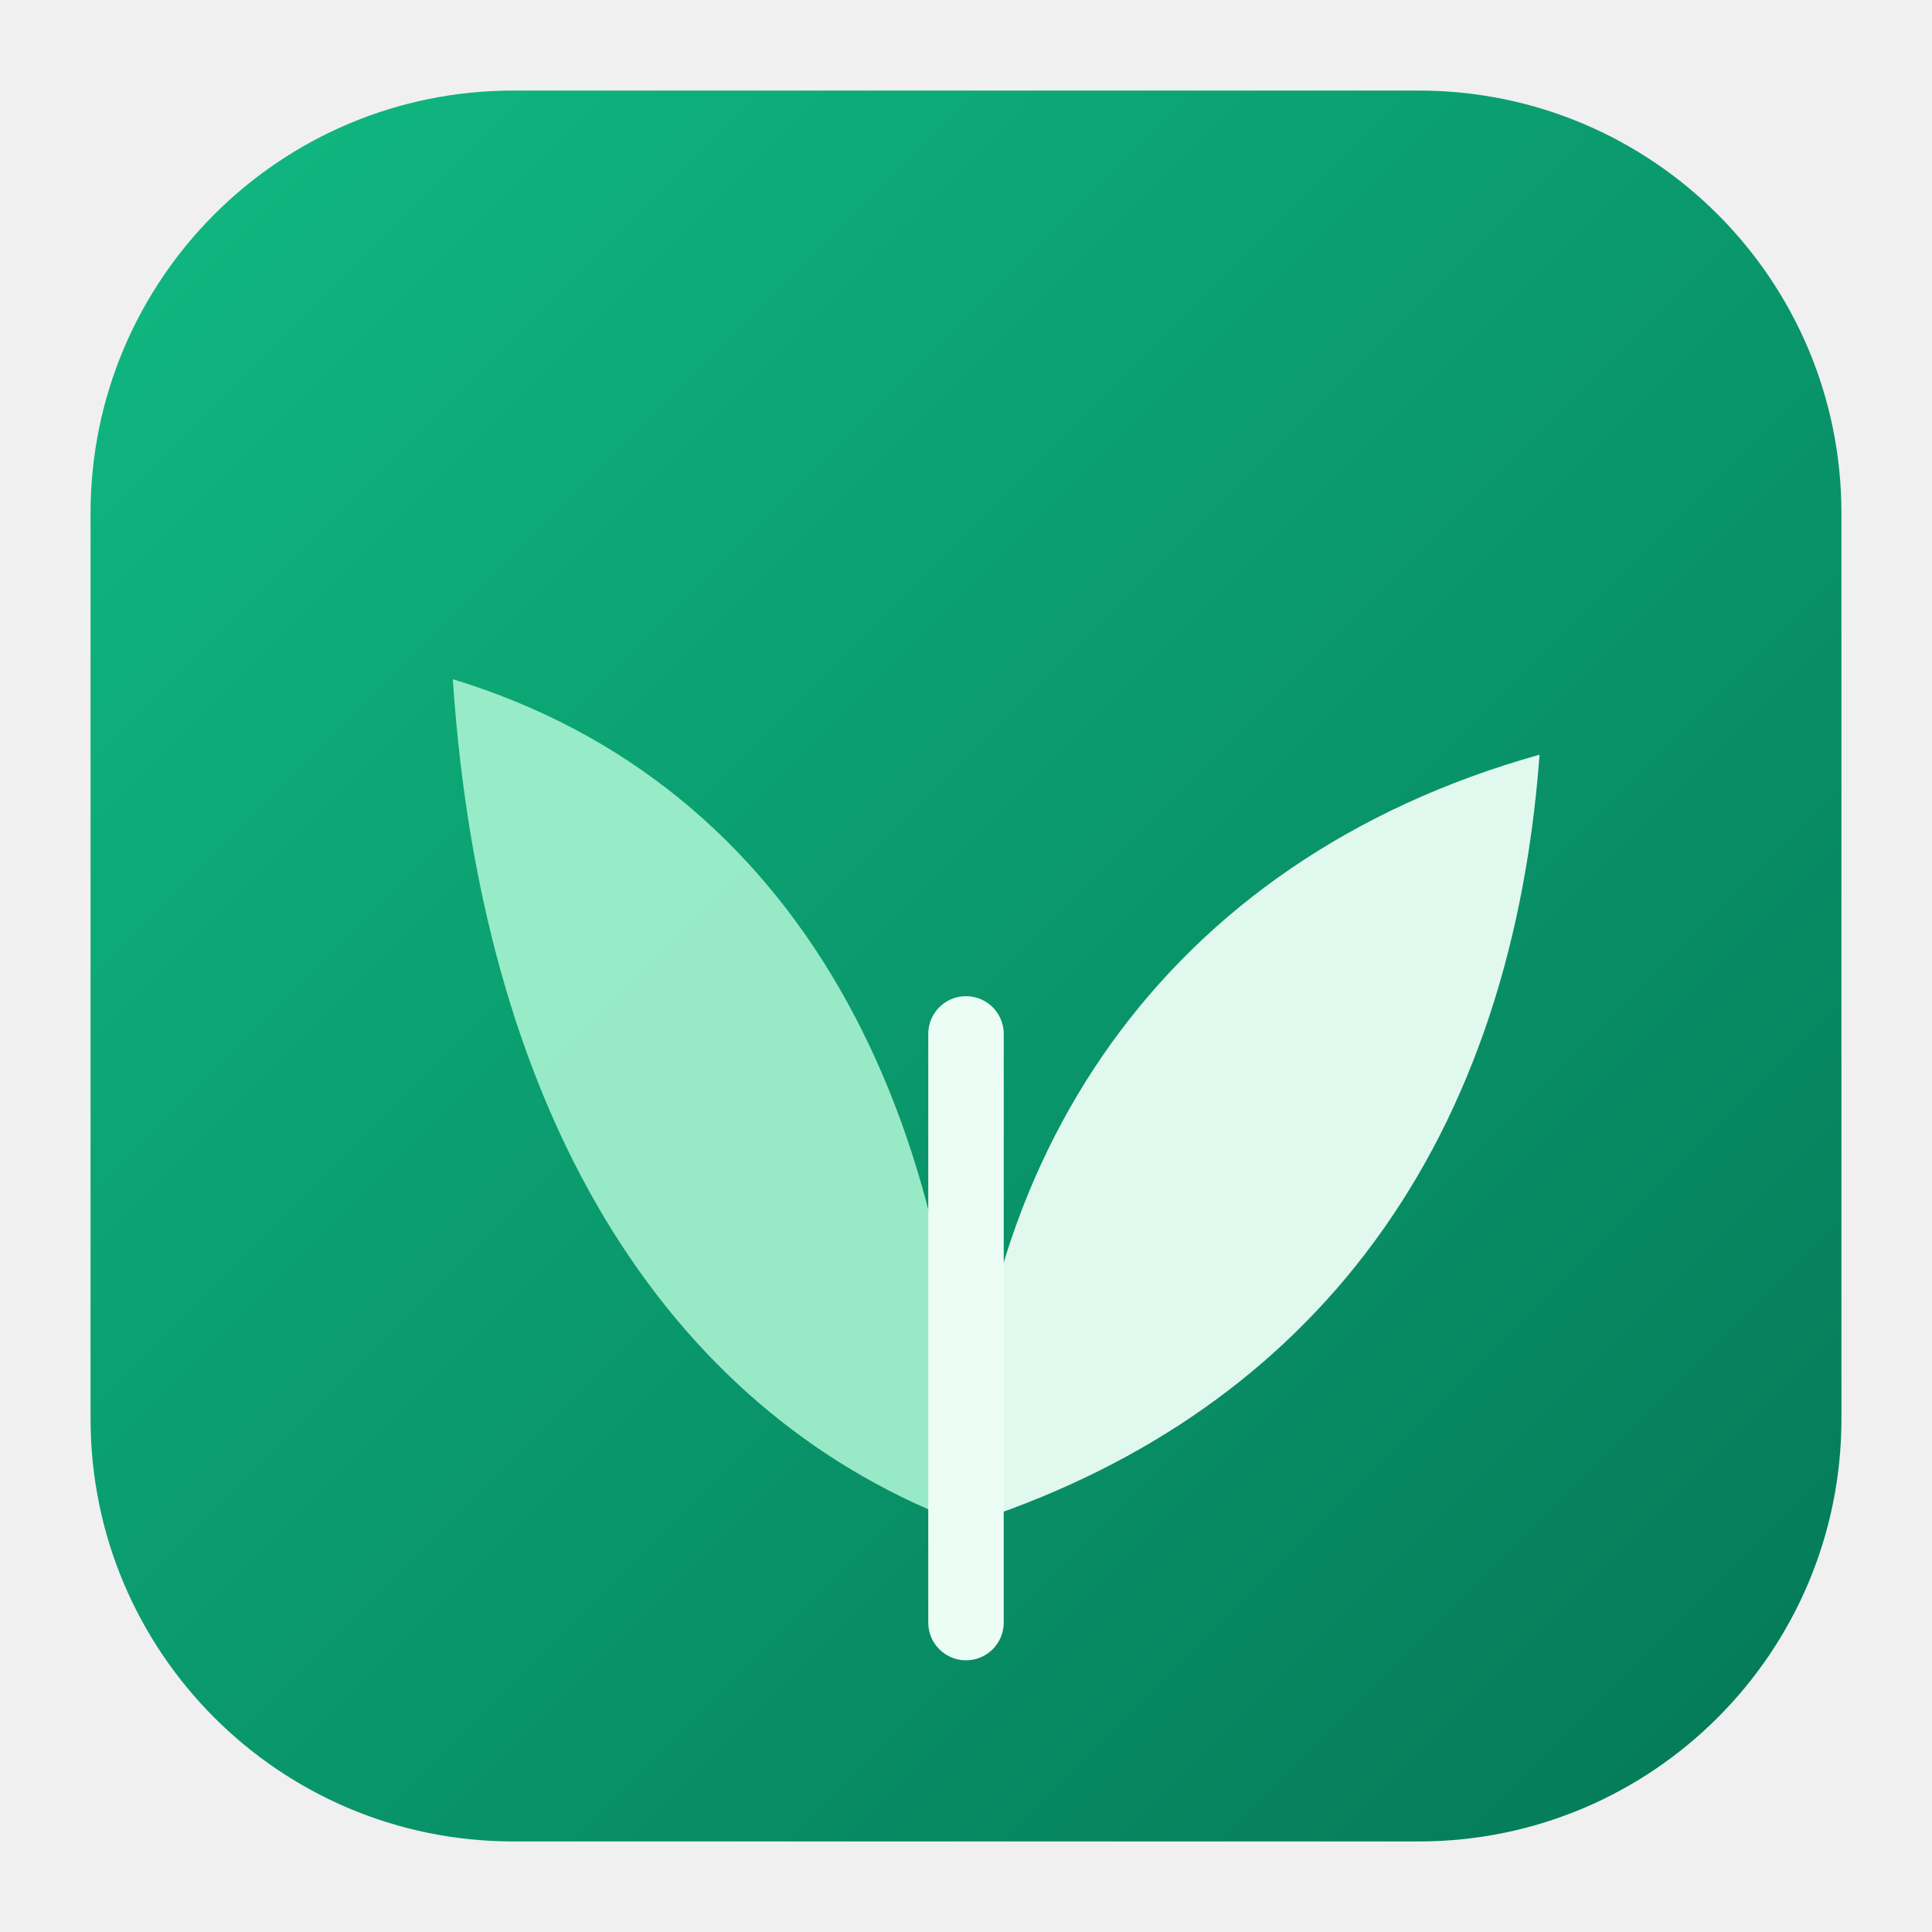
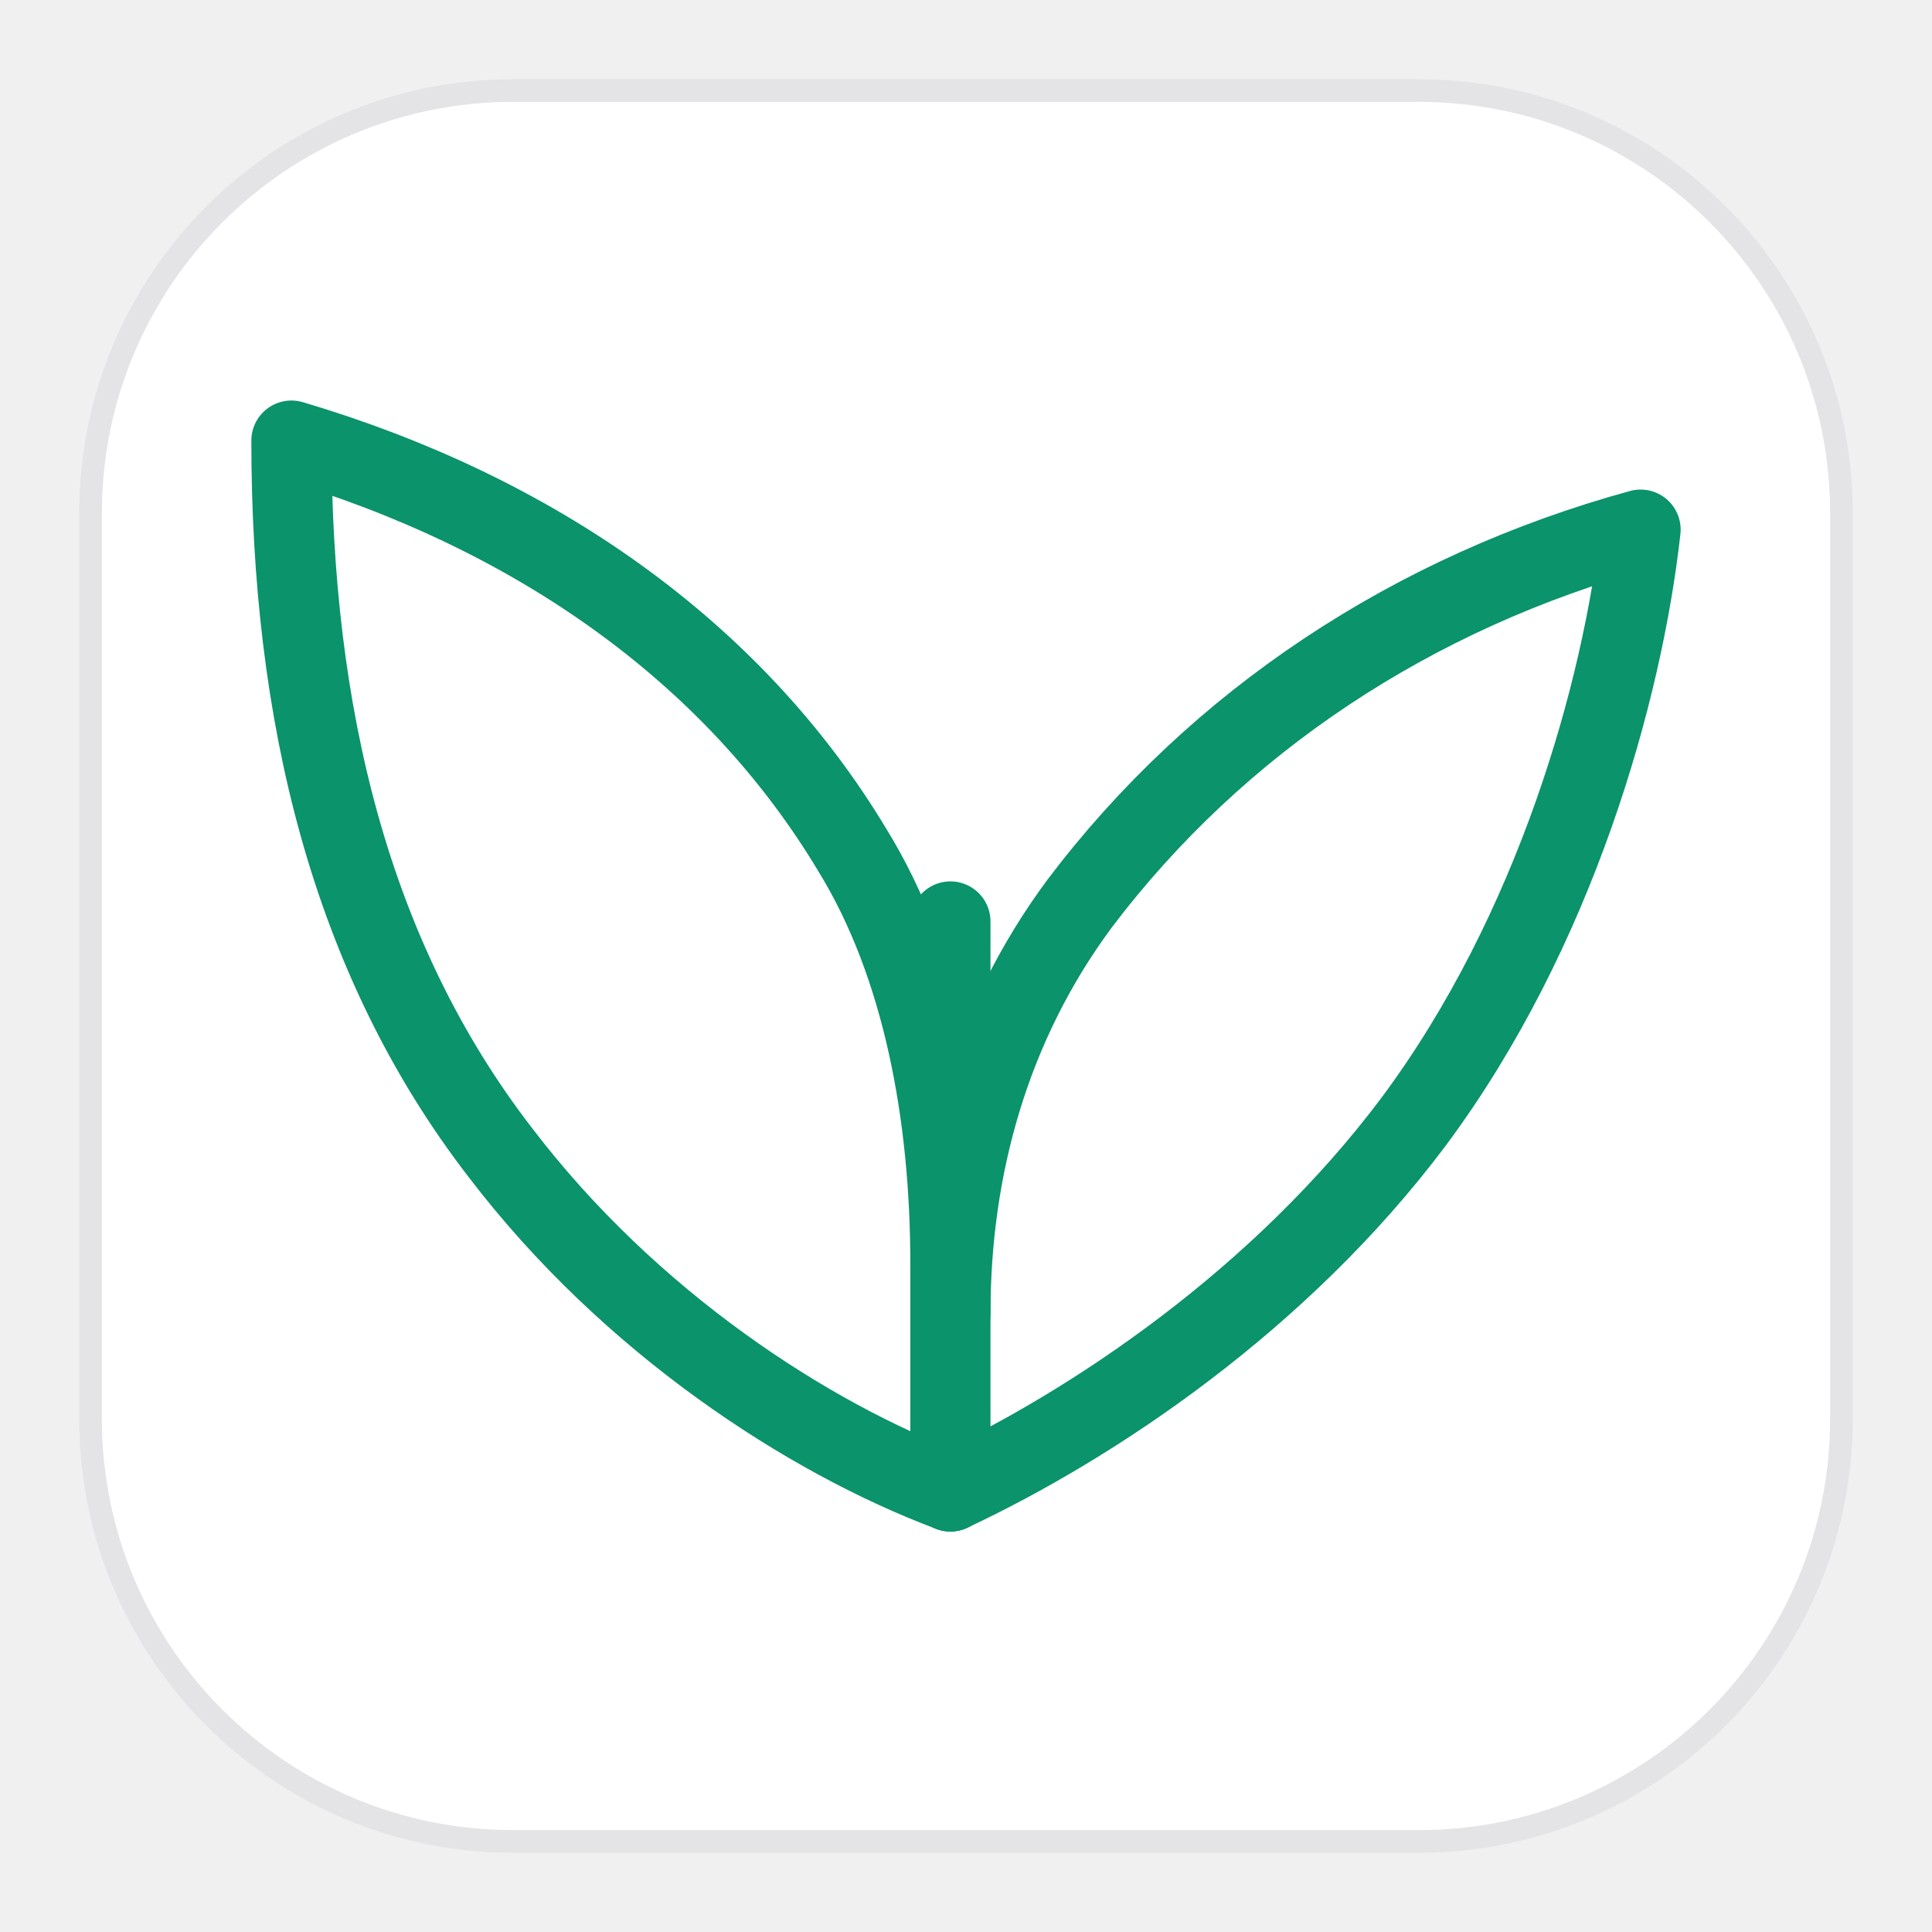
<svg xmlns="http://www.w3.org/2000/svg" viewBox="0 0 512 512" width="512" height="512">
-   <defs>
-     <linearGradient id="tile" x1="0" y1="0" x2="1" y2="1">
-       <stop offset="0" stop-color="#10b981" />
-       <stop offset="1" stop-color="#047857" />
-     </linearGradient>
-   </defs>
-   <rect x="24" y="24" width="464" height="464" rx="112" fill="url(#tile)" />
-   <path d="M256 404c0-96 52-176 152-204-8 108-64 176-152 204z" fill="#ecfdf5" opacity="0.95" />
-   <path d="M256 404C256 296 212 208 120 180c8 120 60 196 136 224z" fill="#a7f3d0" opacity="0.9" />
-   <rect x="246" y="264" width="20" height="176" rx="10" fill="#ecfdf5" />
+   <rect x="24" y="24" width="464" height="464" rx="112" fill="#ffffff" stroke="#e4e4e7" stroke-width="6" />
+   <g transform="translate(-50.21 -88.56) scale(1.18)" fill="none" stroke="#0B936B" stroke-width="18" stroke-linecap="round" stroke-linejoin="round">
+     <path d="M256 410              C224 398 184 372 155 334              C121 290 108 235 108 174              C162 190 207 221 234 266              C250 292 256 326 256 359" />
+     <path d="M256 410              C288 395 330 367 360 327              C392 284 407 230 411 194              C360 208 316 237 285 278              C265 305 256 337 256 370" />
+     <path d="M256 282 L256 410" />
+   </g>
</svg>
